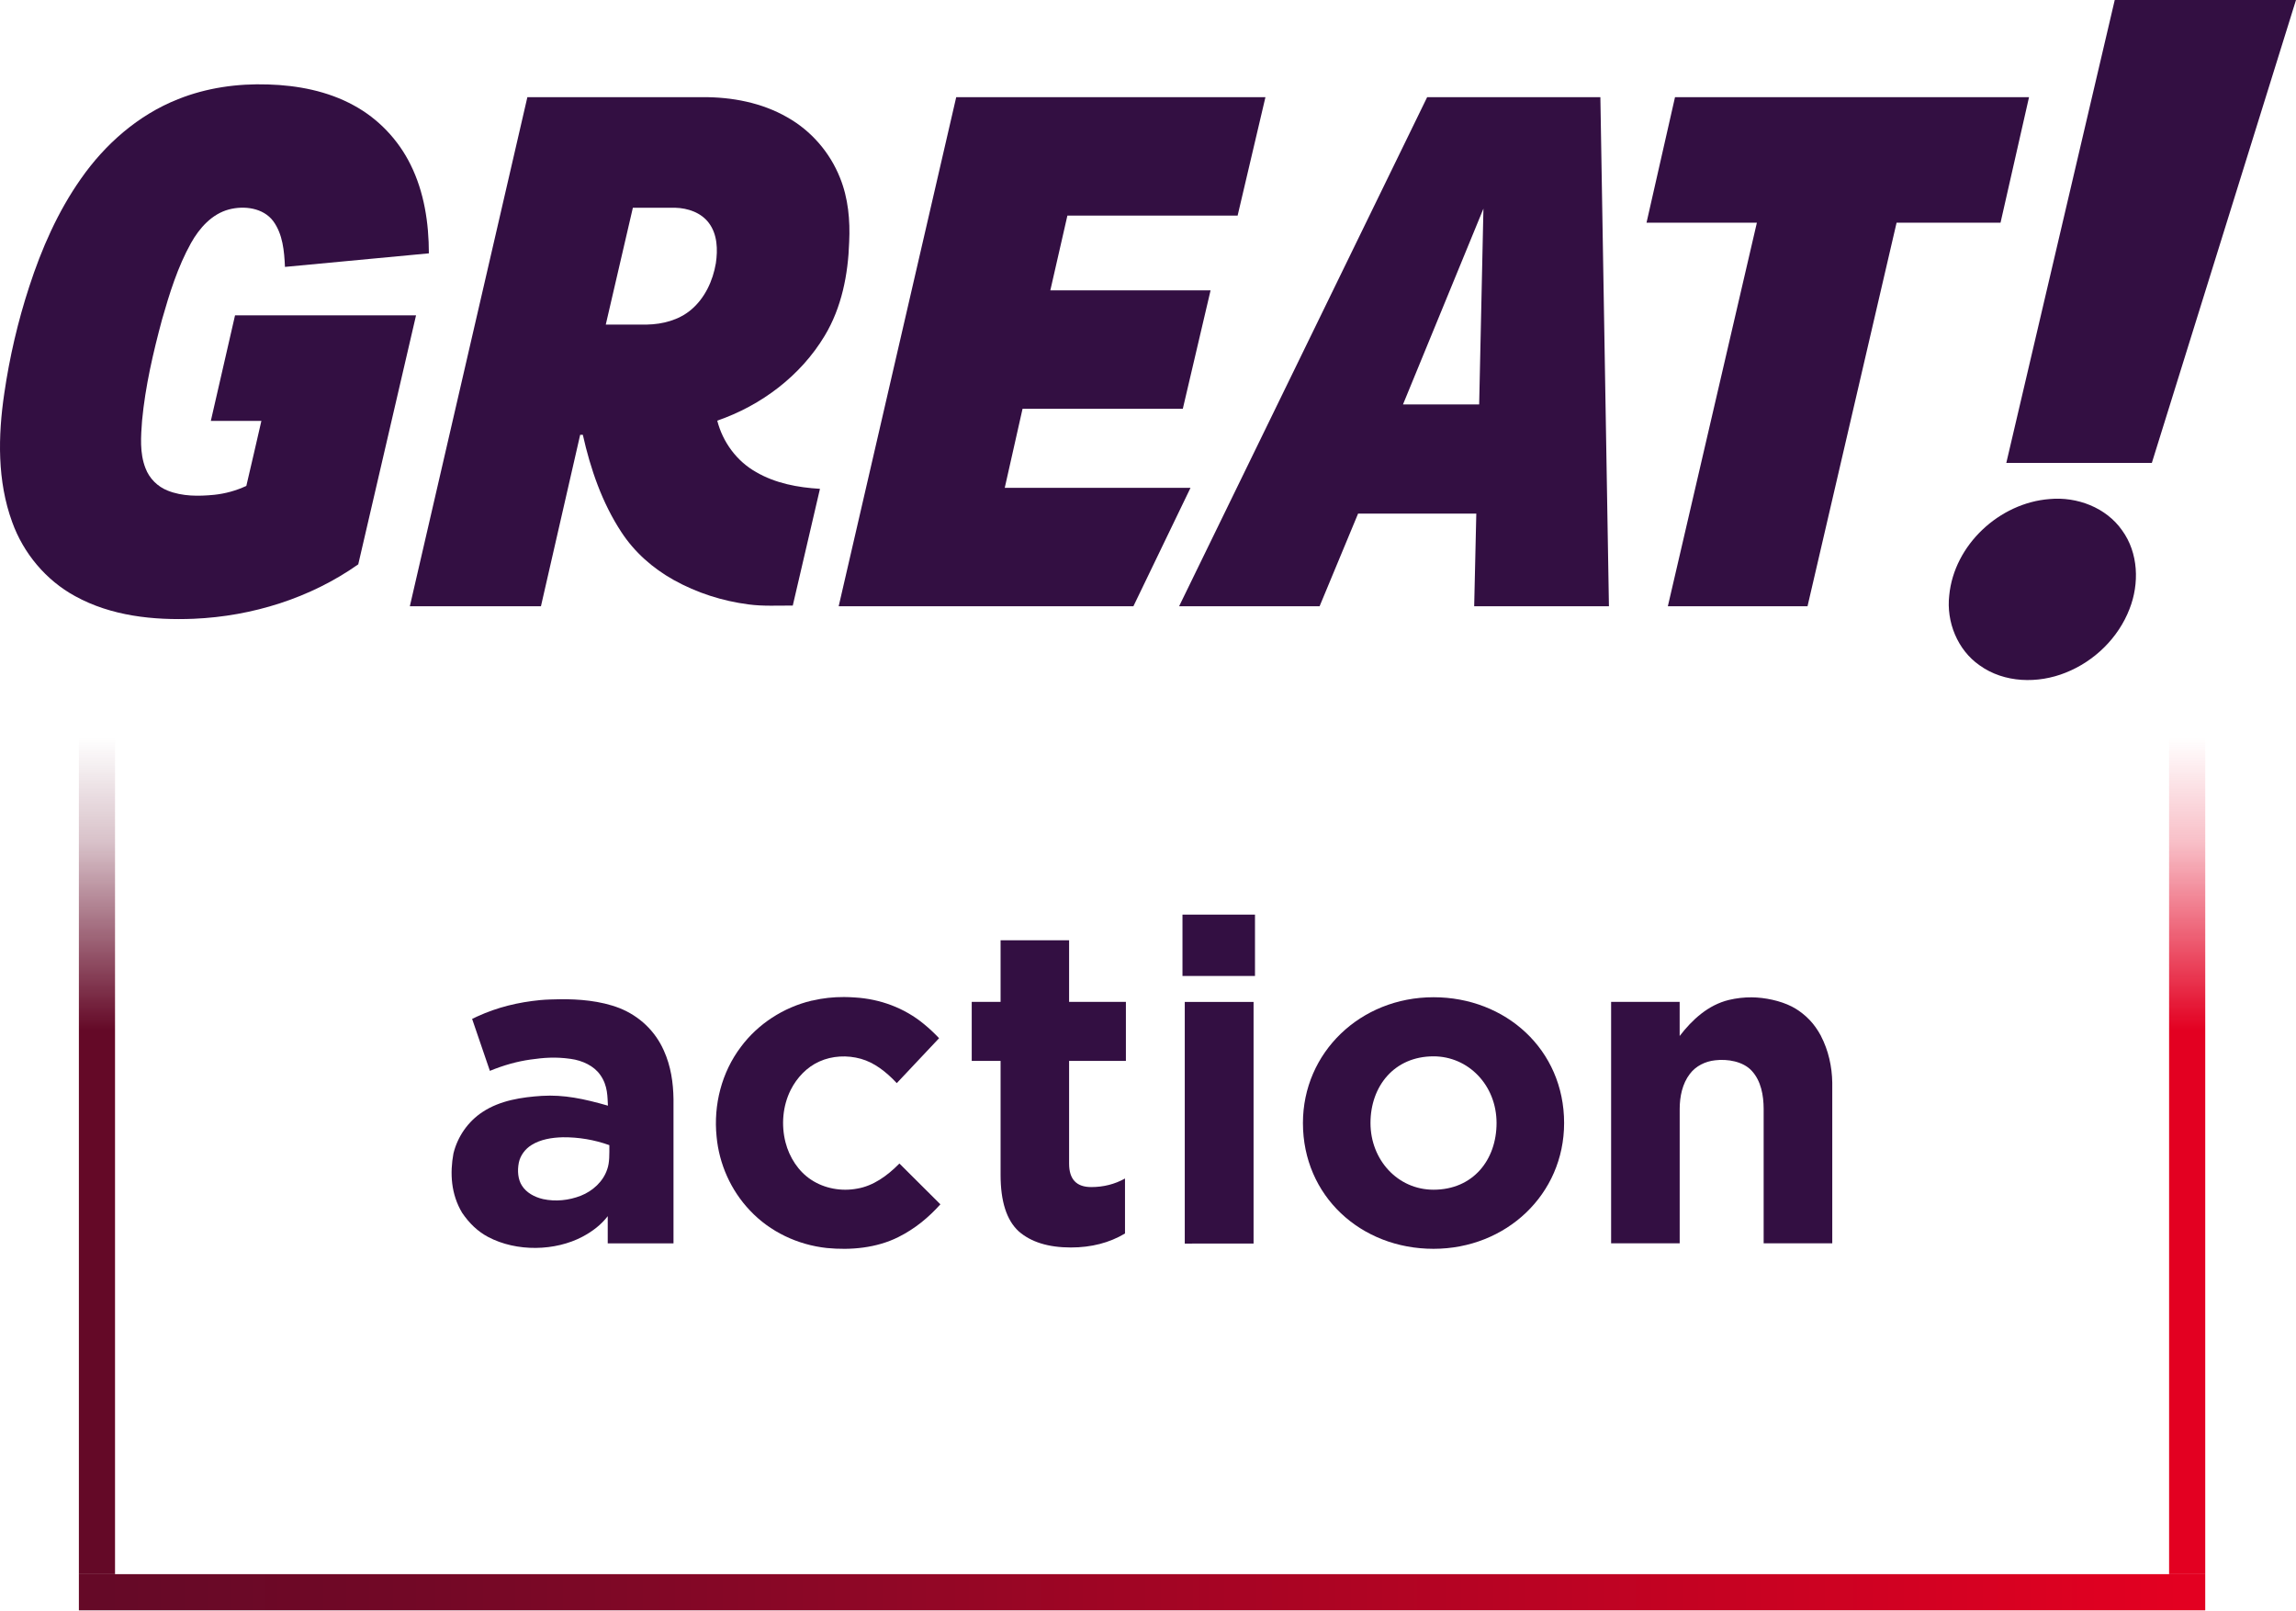
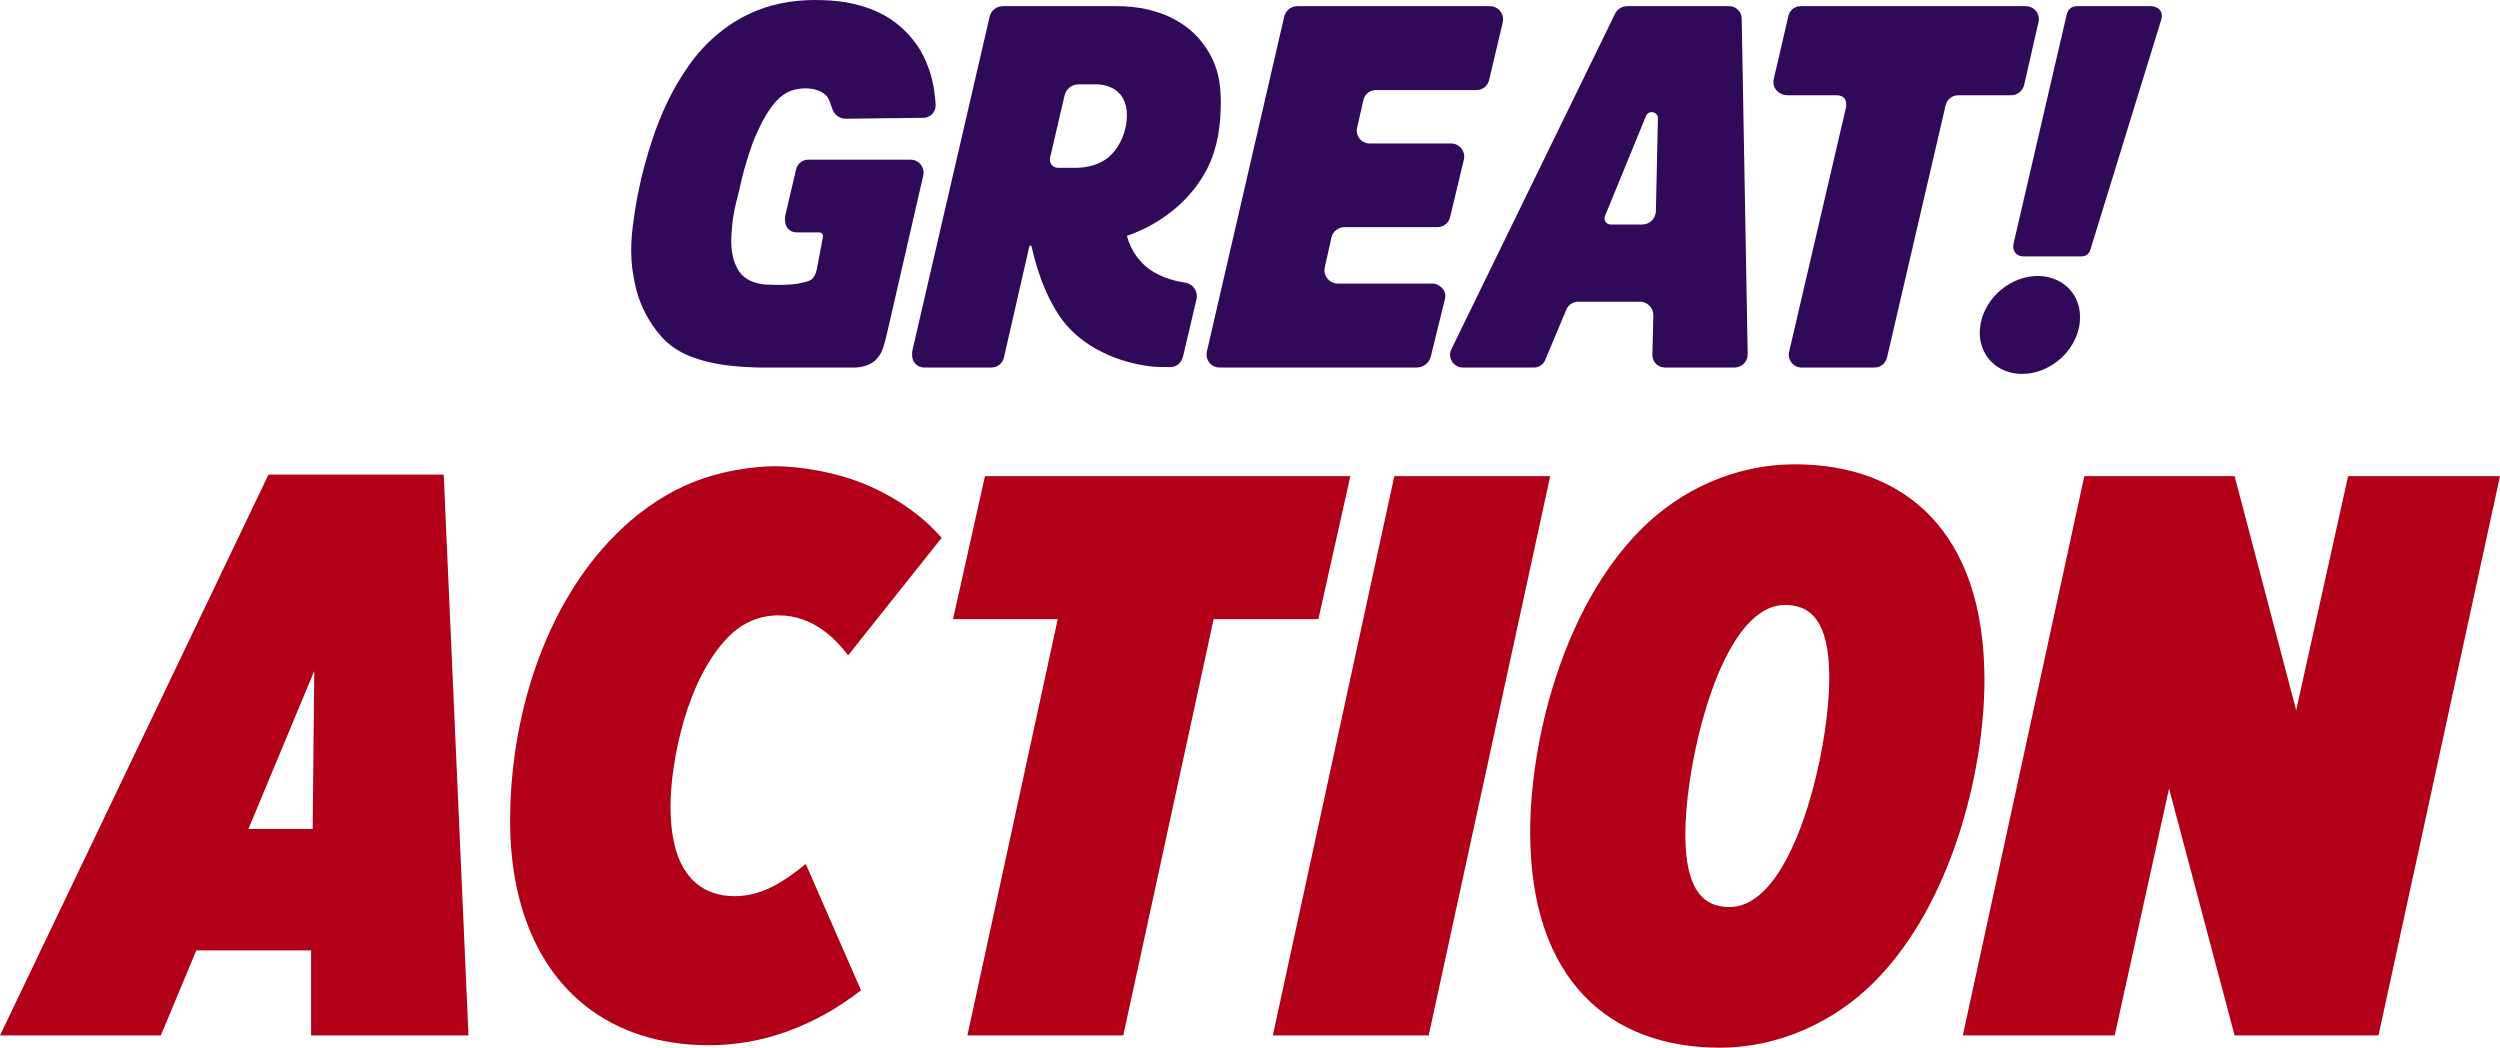
- <svg xmlns="http://www.w3.org/2000/svg" version="1.1" viewBox="0 0 759.14 532.4" xml:space="preserve">
-   <defs>
-     <linearGradient id="c" x1="137.21" x2="469.36" y1="1111.2" y2="1111.2" gradientTransform="matrix(0 -.83257 1.0604 0 -1152.2 634.66)" gradientUnits="userSpaceOnUse">
-       <stop stop-color="#640927" data-darkreader-inline-stopcolor="" offset="0" />
-       <stop stop-color="#640927" data-darkreader-inline-stopcolor="" offset=".65" />
-       <stop stop-color="#640927" stop-opacity=".25" data-darkreader-inline-stopcolor="" offset=".875" />
-       <stop stop-color="#640927" stop-opacity="0" data-darkreader-inline-stopcolor="" offset="1" />
-     </linearGradient>
-     <linearGradient id="b" x1="137.21" x2="469.36" y1="1122.5" y2="1122.5" gradientTransform="matrix(0 -.83257 1.0604 0 -461.1 634.66)" gradientUnits="userSpaceOnUse">
-       <stop stop-color="#e30021" data-darkreader-inline-stopcolor="" offset="0" />
-       <stop stop-color="#e30021" data-darkreader-inline-stopcolor="" offset=".65" />
-       <stop stop-color="#e30021" stop-opacity=".25" data-darkreader-inline-stopcolor="" offset=".875" />
-       <stop stop-color="#e30021" stop-opacity="0" data-darkreader-inline-stopcolor="" offset="1" />
-     </linearGradient>
-     <linearGradient id="a" x1="128.59" x2="463.13" y1="1111.2" y2="1111.2" gradientTransform="matrix(2.053 0 0 1.0617 -229.83 -659.28)" gradientUnits="userSpaceOnUse">
-       <stop stop-color="#650927" data-darkreader-inline-stopcolor="" offset="0" />
-       <stop stop-color="#730826" data-darkreader-inline-stopcolor="" offset=".156" />
-       <stop stop-color="#900726" data-darkreader-inline-stopcolor="" offset=".379" />
-       <stop stop-color="#9e0524" data-darkreader-inline-stopcolor="" offset=".475" />
-       <stop stop-color="#e30021" data-darkreader-inline-stopcolor="" offset="1" />
-     </linearGradient>
-   </defs>
-   <path d="m717.18 520.43h11.953v-276.54h-11.953z" fill="url(#b)" />
-   <path d="m26.08 520.43h11.953v-276.54h-11.953z" fill="url(#c)" stroke-width=".924" style="font-feature-settings:normal;font-variation-settings:normal;inline-size:0px;isolation:auto;mix-blend-mode:normal;paint-order:stroke markers;shape-margin:0px;text-decoration-color:#000000;text-decoration-line:none;text-decoration-style:solid;text-indent:0px;text-orientation:mixed;text-transform:none;white-space:normal" />
-   <path d="m26.08 520.43v11.968h703.05v-11.968z" fill="url(#a)" stroke-width="1.523" style="font-feature-settings:normal;font-variation-settings:normal;inline-size:0px;isolation:auto;mix-blend-mode:normal;paint-order:stroke markers;shape-margin:0px;text-decoration-color:#000000;text-decoration-line:none;text-decoration-style:solid;text-indent:0px;text-orientation:mixed;text-transform:none;white-space:normal" />
-   <path d="m58.847 32.802c9.422-3.791 19.681-5.223 29.803-4.881 9.754 0.29 19.66 2.175 28.293 6.903 8.091 4.386 14.736 11.346 18.797 19.602 4.508 9.056 6.055 19.297 6.061 29.332l-47.584 4.481c-0.231-5.197-0.7-10.793-3.872-15.127-3.33-4.423-9.612-5.186-14.657-3.865-5.655 1.506-9.78 6.176-12.542 11.115-4.398 7.898-7.092 16.601-9.564 25.257-2.946 10.967-5.54 22.092-6.608 33.423-0.384 5.234-0.831 10.725 1.121 15.727 1.257 3.38 3.998 6.118 7.344 7.429 4.866 1.948 10.253 1.895 15.388 1.39 3.672-0.39 7.276-1.374 10.622-2.949 1.699-7.15 3.314-14.324 4.971-21.479h-16.714l8.007-34.91h59.847l-19.107 82.325c-15.835 11.178-35.053 17.154-54.345 17.996-13.384 0.548-27.362-0.906-39.267-7.476-9.648-5.249-17.114-14.189-20.817-24.509-4.961-13.568-4.698-28.416-2.609-42.526 1.741-11.962 4.487-23.783 8.244-35.271 4.082-12.563 9.454-24.825 17.077-35.661 8.012-11.483 19.002-21.145 32.112-26.326z" fill="#330f42" />
-   <path d="m232.31 32.12c9.675-0.053 19.56 1.803 28.019 6.673 7.865 4.428 14.099 11.625 17.419 20.018 2.709 6.697 3.367 14.032 3.02 21.197-0.347 10.73-2.488 21.682-8.086 30.98-7.954 13.268-20.996 23.072-35.532 28.079 1.81 7.082 6.439 13.405 12.831 16.996 6.387 3.733 13.831 5.118 21.128 5.544l-8.991 38.604c-4.866-0.042-9.759 0.269-14.599-0.384-8.665-1.121-17.15-3.828-24.784-8.092-6.902-3.844-12.994-9.214-17.313-15.853-6.371-9.709-10.196-20.86-12.715-32.133h-0.882l-12.97 56.69h-43.349l38.862-168.32zm-23.064 36.566-8.954 38.62h13.647c5.15-0.1 10.459-1.482 14.483-4.831 4.609-3.844 7.286-9.619 8.27-15.458 0.658-4.486 0.526-9.535-2.32-13.305-2.562-3.438-6.965-4.92-11.116-5.026z" fill="#330f42" />
-   <path d="m316.16 32.12h102.24l-9.196 39.151h-56.281l-5.65 24.73h52.982l-9.175 39.141h-52.987l-5.887 26.147h61.415l-18.881 39.147h-97.441z" fill="#330f42" />
-   <path d="m529.14 32.12 2.832 168.32h-44.554l0.7-30.637h-39.085l-12.732 30.637h-46.449l82.018-168.32zm-65.26 101.59h25.185l1.411-64.735z" fill="#330f42" />
-   <path d="m553.82 32.12h117.05l-9.422 41.502h-34.369l-29.45 126.82h-46.18l29.44-126.82h-36.489z" fill="#330f42" />
-   <path d="m699.21 0h59.929l-47.665 153.05h-48.118z" fill="#330f42" />
-   <path d="m677.68 164.99c9.037-0.842 18.696 2.791 23.98 10.372 5.4 7.44 5.732 17.607 2.432 25.978-3.684 9.556-11.616 17.28-21.101 21.045-9.143 3.691-20.327 3.459-28.501-2.443-7.29-5.086-11.016-14.358-10-23.109 1.605-16.711 16.617-30.585 33.191-31.843z" fill="#330f42" />
-   <path d="m354.08 412.43c-7.452 0-13.216-1.789-17.29-5.366-3.975-3.676-5.962-9.887-5.962-18.631v-37.698h-9.539v-19.506h9.539v-20.375h22.655v20.375h18.78v19.506h-18.78v33.972c0 5.167 2.434 7.75 7.303 7.75 4.074 0 7.8-0.944 11.179-2.832v18.184c-5.167 3.08-11.129 4.62-17.886 4.62z" fill="#330f42" />
-   <path d="m390.97 302.39v20.273h23.973v-20.273zm0.756 28.855v79.896l22.748-0.006v-79.891z" fill="#330f42" />
-   <path d="m279.03 329.63c-3.478-0.015-6.98 0.352-10.414 1.164h-0.107l-0.274 0.065c-0.005 0.001-0.009 0.003-0.014 0.005-9.176 2.206-17.587 7.645-23.214 15.188-6.416 8.456-9.142 19.24-8.078 29.704 0.83 9.057 4.708 17.8 11.026 24.433l0.002 0.002c6.622 7.062 15.805 11.374 25.406 12.411h0.012l0.012 0.002c7.81 0.768 16.356 0.03 23.612-3.6l0.005-0.002c5.536-2.769 9.954-6.438 13.923-10.84l-13.55-13.495-0.125 0.128c-3.916 3.969-8.573 7.291-13.794 8.165l-0.014 0.002-0.016 0.002c-5.202 0.998-10.84-0.028-15.178-2.897l-0.009-0.007-0.012-0.007c-4.242-2.747-7.236-7.425-8.506-12.368-1.477-5.755-0.935-12.074 1.708-17.338l0.002-0.005 0.002-0.002c2.032-4.048 5.38-7.586 9.486-9.399l0.012-0.005 0.009-0.005c4.177-1.891 9.169-2.151 13.701-0.88 4.435 1.244 8.324 4.283 11.686 7.854l0.178 0.188 13.987-14.854c-1.544-1.623-3.184-3.189-4.954-4.632l-0.005-0.005c-6.492-5.388-14.601-8.352-22.931-8.833-0.004-2.7e-4 -0.008-0.002-0.012-0.002-1.181-0.084-2.37-0.134-3.565-0.139z" fill="#330f42" />
-   <path d="m474.01 412.87c23.944-0.019 43.141-17.957 43.141-41.587-1e-5 -24.268-19.331-41.587-43.177-41.587-24.183 0-43.177 18.282-43.177 41.587 3.1e-4 24.093 19.106 41.587 43.177 41.587h0.036zm-0.036-19.539c-11.848 0-20.841-9.871-20.841-22.048-2.7e-4 -12.177 7.869-22.048 20.841-22.048 11.51 0 20.841 9.533 20.841 22.048 0 12.177-7.756 22.048-20.841 22.048z" fill="#330f42" />
-   <path d="m579.22 329.73c-2.565-0.025-5.136 0.273-7.613 0.867-6.813 1.66-12.072 6.475-16.252 11.911v-11.287h-22.663v79.823h22.674v-44.492c0.021-4.008 0.859-8.243 3.354-11.5 1.971-2.628 5.135-4.171 8.366-4.509 4.063-0.497 9.245 0.348 12.111 3.484 3.089 3.352 3.903 8.131 3.93 12.525v44.492h22.686v-53.107c-0.077-5.28-1.272-10.692-3.738-15.425l-0.005-0.044c-0.052-0.098-0.114-0.192-0.167-0.29-0.199-0.37-0.412-0.731-0.63-1.09-0.025-0.041-0.047-0.082-0.072-0.123-0.004-0.007-0.01-0.012-0.014-0.019-1.104-1.791-2.435-3.442-4.04-4.88-0.079-0.071-0.155-0.13-0.232-0.197-1.361-1.216-2.863-2.272-4.498-3.103-3.808-1.94-8.922-2.994-13.197-3.036z" fill="#330f42" />
-   <path d="m185.14 330.36c-2.17 0.05-4.322 0.074-6.438 0.269h-0.014c-7.473 0.733-14.176 2.36-20.911 5.432l-1.678 0.803 5.874 17.174c4.575-1.883 8.996-3.113 13.406-3.737 4.397-0.622 8.222-0.948 13.304-0.23 3.918 0.535 7.719 2.337 9.771 5.293l0.012 0.016 0.012 0.016c2.583 3.62 2.333 7.451 2.527 10.145-7.991-2.288-14.545-3.672-21.848-3.237h-0.014c-6.559 0.43-13.755 1.468-19.585 5.323l-0.002 0.002c-4.801 3.144-8.26 8.113-9.635 13.733v0.002c-1.182 6.454-0.842 13.415 2.893 19.625 2.328 3.421 5.136 6.14 8.536 7.942 9.512 5.043 22.263 4.689 31.244-0.066 3.316-1.756 6.193-3.969 8.344-6.789v9.003h21.745v-47.7c-0.078-5.406-0.856-10.89-3.201-16.074-2.872-6.471-8.084-11.39-14.656-14.014-6.377-2.477-13.605-3.003-19.686-2.932zm0.925 45.631c5.265-0.047 10.492 0.833 15.407 2.607 0.008 3.019 0.09 5.775-0.695 7.951l-0.014 0.035-0.012 0.037c-1.317 3.993-4.768 7.133-8.686 8.689-0.001 5.8e-4 -0.003-5.4e-4 -0.005 0l-0.002 0.002c-3.982 1.564-8.393 2.006-12.507 1.118-2.866-0.658-5.547-2.149-6.969-4.439l-0.012-0.019-0.014-0.019c-1.292-2-1.55-4.868-1.015-7.561v-0.002c0.483-2.381 2.114-4.562 4.215-5.845l0.019-0.012c0.001-9.1e-4 0.003-0.001 0.005-0.002 2.919-1.817 6.561-2.444 10.286-2.54z" fill="#330f42" />
+ <svg xmlns="http://www.w3.org/2000/svg" version="1.1" width="1163.95" height="487.776" viewBox="0 0 1163.95 487.776">
+   <path d="M949.462 128.485c-.86-.025-1.72.002-2.572.082-12.505.957-23.83 11.508-25.041 24.217-.766 6.655 2.045 13.706 7.545 17.574 6.167 4.489 14.606 4.664 21.504 1.857 7.156-2.863 13.14-8.736 15.92-16.004 2.49-6.367 2.24-14.098-1.834-19.756-3.489-5.045-9.504-7.792-15.521-7.971Z" fill="#310959" />
+   <path d="m962.208 6.762-24.687 106.439c-.474 2.043-.088 3.401.74 4.444.828 1.042 2.107 1.727 3.576 1.727h27.438c1.783 0 3.361-1.168 3.884-2.867L1006.292 8.972c.514-1.67.134-3.481-.853-4.496-.988-1.014-2.479-1.61-3.978-1.61H967.15c-1.863 0-4.204.714-4.942 3.896Z" fill="#310959" />
+   <path d="m832.684 7.25-6.8 29.308c-1.243 5.358 3.458 7.793 6.192 7.793h22.849c4.814 0 4.959 3.826 4.522 5.707L832.975 163.809c-.865 3.715 1.966 7.305 5.8 7.305h34.005c2.928 0 5.169-2.018 5.832-4.87l27.243-117.265c.629-2.709 3.044-4.627 5.825-4.627h24.619c2.925 0 5.462-2.023 6.114-4.874l6.693-29.299c.88-3.853-2.091-7.312-6.03-7.312H838.301c-2.511 0-5.002 1.732-5.617 4.384Z" fill="#310959" />
+   <path d="M751.896 6.461 675.741 162.573c-1.923 3.943.948 8.538 5.335 8.538h33.174c2.271 0 4.273-1.366 5.15-3.461l9.841-23.484c.936-2.234 3.118-3.692 5.54-3.692h28.714c3.515 0 6.341 2.893 6.257 6.407l-.435 18.231c-.079 3.29 2.568 5.998 5.858 5.998h32.375c3.434 0 6.2-2.816 6.139-6.249L810.903 8.615c-.057-3.192-2.66-5.749-5.853-5.749H757.65a6.402 6.402 0 0 0-5.754 3.595Zm19.991 48.682-.938 43.134c-.075 3.473-2.912 6.248-6.386 6.248h-14.686c-2.027 0-3.407-2.057-2.638-3.932l19.105-46.605c1.21-2.953 5.612-2.036 5.542 1.155Z" fill="#310959" />
+   <path d="m597.9 7.738-35.981 155.822c-.892 3.863 1.842 7.551 5.806 7.551h91.925c3.083 0 5.782-2.168 6.502-5.098l6.594-26.848c1.144-4.659-3.495-7.139-5.57-7.139h-44.312c-3.925 0-6.928-3.683-6.063-7.564l3.085-13.831c.636-2.852 3.167-4.88 6.088-4.88h43.3c2.785 0 5.207-1.911 5.856-4.62l6.415-26.793c.92-3.844-1.993-7.537-5.946-7.537h-37.917c-3.842 0-6.69-3.567-5.839-7.314l2.937-12.929c.615-2.709 3.024-4.632 5.802-4.632h46.867c2.784 0 5.202-1.914 5.842-4.623l6.351-26.895c.909-3.851-2.012-7.543-5.969-7.543H604.025c-2.927 0-5.466 2.02-6.125 4.872Z" fill="#310959" />
+   <path d="M519.83 2.866h-52.943c-2.927 0-5.47 2.029-6.127 4.871l-35.889 155.082c-.364 1.573-.473 4.072.802 5.893 1.011 1.444 2.633 2.402 4.678 2.402h31.249c2.779 0 5.189-1.921 5.808-4.631l11.893-52.059h.912c2.52 11.273 6.303 22.424 12.674 32.133 4.319 6.639 10.467 12.01 17.369 15.854 7.633 4.265 16.119 6.97 24.783 8.092 3.103.418 6.732.441 9.861.415 3.078-.022 5.242-2.146 5.95-5.141l6.252-26.635c.746-3.593-1.721-7.062-5.36-7.537-4.987-.781-9.877-2.203-14.239-4.753-6.392-3.591-11.022-9.977-12.832-17.059 14.536-5.007 27.577-14.66 35.531-27.928 5.598-9.298 7.739-19.449 8.086-30.18.347-7.166-.078-15.102-2.787-21.799-1.66-4.196-4.085-8.193-7.1-11.695-3.015-3.502-6.618-6.374-10.551-8.588-8.459-4.87-18.345-6.79-28.02-6.738ZM502.1 39.276h8.677c4.151.105 8.602 1.673 11.164 5.111 2.846 3.77 3.076 8.819 2.418 13.305-.984 5.839-3.708 11.715-8.316 15.559-4.024 3.349-9.434 4.775-14.584 4.875H492.55c-2.428 0-4.223-2.261-3.672-4.626l6.781-29.11c.698-2.994 3.367-5.113 6.441-5.113Z" fill="#310959" />
+   <path d="M382.55.051c-10.122-.342-20.582 1.01-30.004 4.801-13.11 5.181-24.035 14.468-32.047 25.951-7.623 10.836-12.959 22.398-17.041 34.961-3.756 11.489-6.403 22.508-8.145 34.471-1.013 6.588-1.501 11.925-1.43 17.049.084 6.087.626 9.44 1.705 14.74 1.627 7.993 5.055 15.461 10.059 21.936 5.596 7.241 12.216 12.132 26.963 15.182 9.329 1.929 21.396 1.973 21.396 1.973H397.75c3.146 0 6.858-.986 9.185-2.838 1.164-.926 2.121-2.145 2.929-3.414.808-1.27 1.849-4.525 2.21-6.021l1.56-6.463 16.224-70.717c.84-3.66-1.981-7.309-5.819-7.309h-47.828c-2.637 0-4.949 1.911-5.53 4.38l-5.018 21.33c-.593 2.52-.299 8.139 5.585 8.139h10.152c1.091 0 1.949.99 1.751 2.063l-2.805 14.872c-.403 2.135-1.441 4.756-3.473 5.523-1.555.587-3.299 1.016-5.436 1.405-5.149.937-15.579.575-17.462.111-2.728-.674-4.009-.942-6.478-2.507-2.528-1.603-4.114-4.073-5.407-7.224-1.964-5.37-1.798-11.111-1.293-16.727.534-5.665 1.522-10.029 2.672-14.348 1.15-4.319 1.435-6.591 2.908-12.074 1.236-4.328 3.628-12.019 5.16-15.514 6.278-14.32 11.608-20.218 18.146-21.959 3.428-.898 7.888-1.017 11.44.385 1.676.662 3.149 1.662 4.217 3.08.734 1.276 1.277 2.797 2.232 5.595.917 2.682 3.455 4.435 6.289 4.394l36.007-.42c3.256.004 5.898-2.758 5.758-6.01-.474-8.127-2.051-15.433-5.691-22.744-2.327-4.731-5.732-9.067-9.738-12.818-1.95-1.826-5.124-4.366-9.004-6.451-3.767-2.024-8.194-3.702-13.191-4.914C393.038.714 387.908.21 382.55.051Z" fill="#310959" />
+   <path d="M913.85 482.076h70.713L1009.87 367.128l30.519 114.948h66.991l56.57-260.4h-70.713l-24.191 108.996-28.657-108.996h-69.969Z" fill="#b30019" />
+   <path d="M835.671 216.176c-27.927 0-53.247 11.906-71.493 30.136-36.864 36.834-51.758 99.339-51.758 141.009 0 69.574 37.608 100.455 88.249 100.455 27.927 0 53.62-12.278 71.865-30.508 36.491-36.461 51.385-98.967 51.385-140.637 0-69.574-37.608-100.455-88.249-100.455Zm-30.534 206.118c-11.171 0-20.48-6.697-20.48-33.857 0-28.276 11.171-79.992 30.161-98.967 5.585-5.581 10.799-7.813 16.384-7.813 11.171 0 20.48 6.697 20.48 33.857 0 28.276-11.171 79.992-30.161 98.967-5.585 5.581-10.798 7.813-16.384 7.813Z" fill="#b30019" />
+   <path d="M592.6 482.076h72.577l56.573-260.4h-72.577Z" fill="#b30019" />
+   <path d="M450.4 482.076h72.585L565.048 288.264h48.763L628.7 221.676H458.589L443.7 288.264h48.763Z" fill="#b30019" />
+   <path d="M330.141 486.643c24.927 0 49.16-8.833 70.739-25.581l-25.721-58.806c-9.301 7.444-19.719 14.988-33.113 14.988-7.069 0-14.535-2.054-20.234-8.242-5.699-6.188-9.63-16.609-9.63-33.544 0-10.607 1.96-25.495 6.285-40.197 4.325-14.702 11.115-29.217 20.974-39.08 5.953-5.955 13.766-9.677 23.067-9.677 15.998 0 26.416 10.794 32.368 18.61l43.53-54.712c-8.557-9.863-20.212-18.144-33.326-23.96-15.544-6.893-33.319-9.365-44.188-9.365-9.358 0-26.349 1.929-41.885 8.99-12.339 5.608-23.096 13.542-32.398 22.847-33.485 33.497-49.111 85.604-49.111 133.245 0 38.938 12.847 68.538 35.068 86.144 15.162 12.013 34.787 18.342 57.573 18.342Z" fill="#b30019" />
+   <path d="M0 482.076h74.883l16.517-39.6h53.429v39.6h73.294l-11.534-261.1H125Zm115.65-96.1 30.667-73.6-.744 73.6Z" fill="#b30019" />
</svg>
